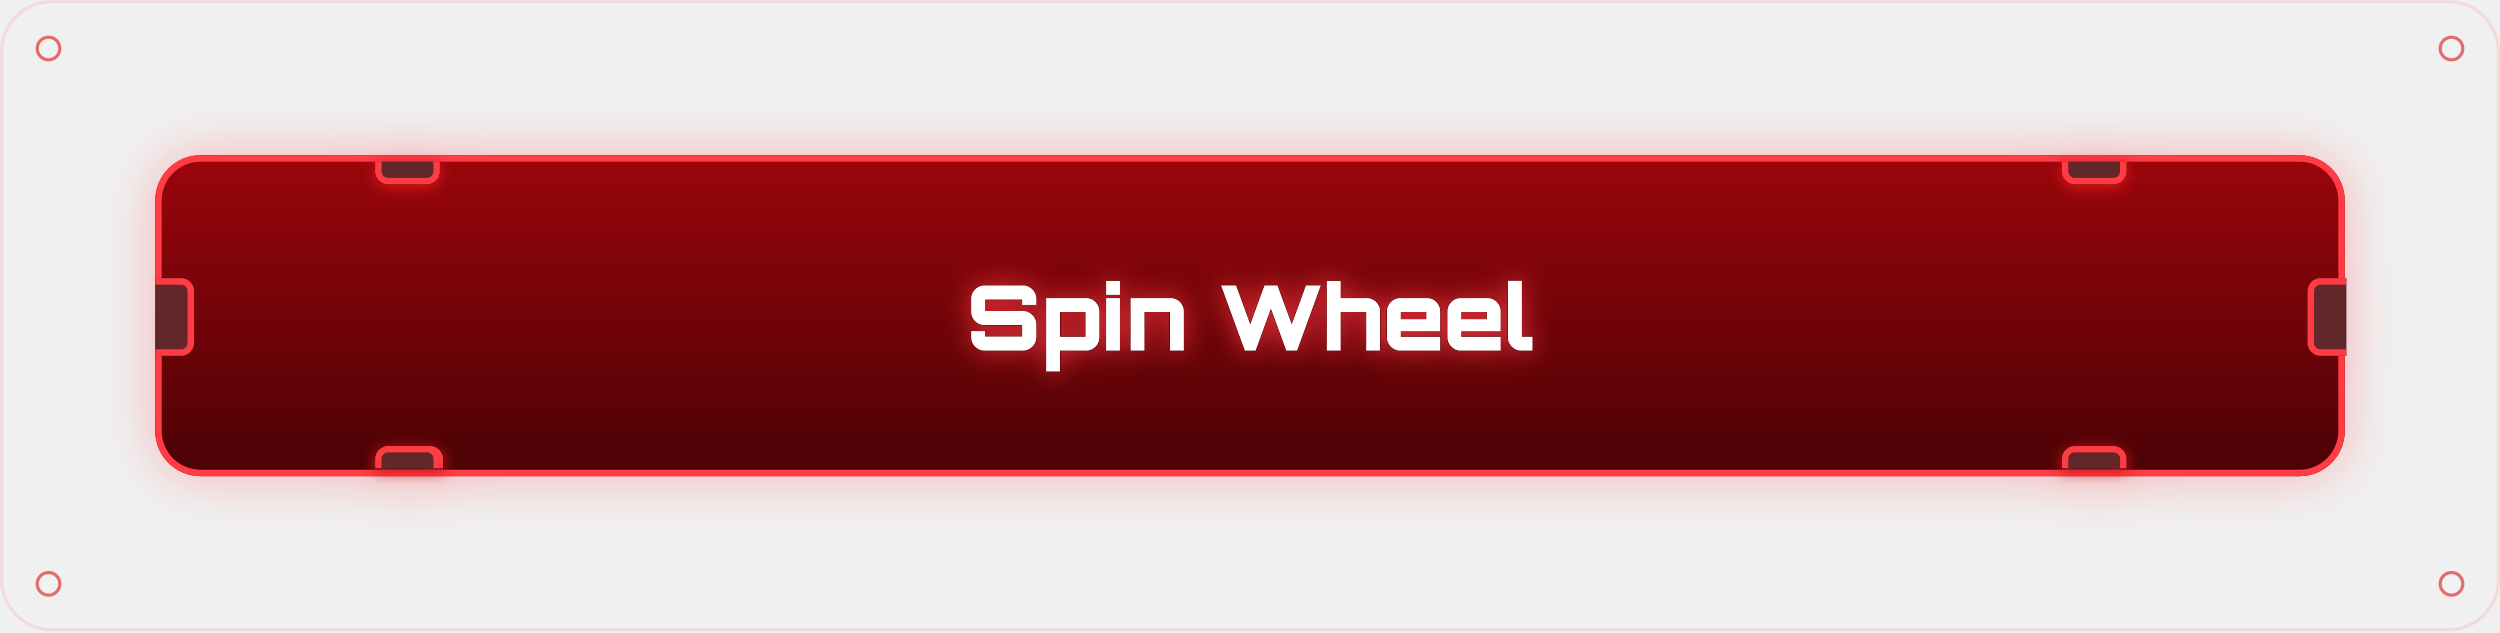
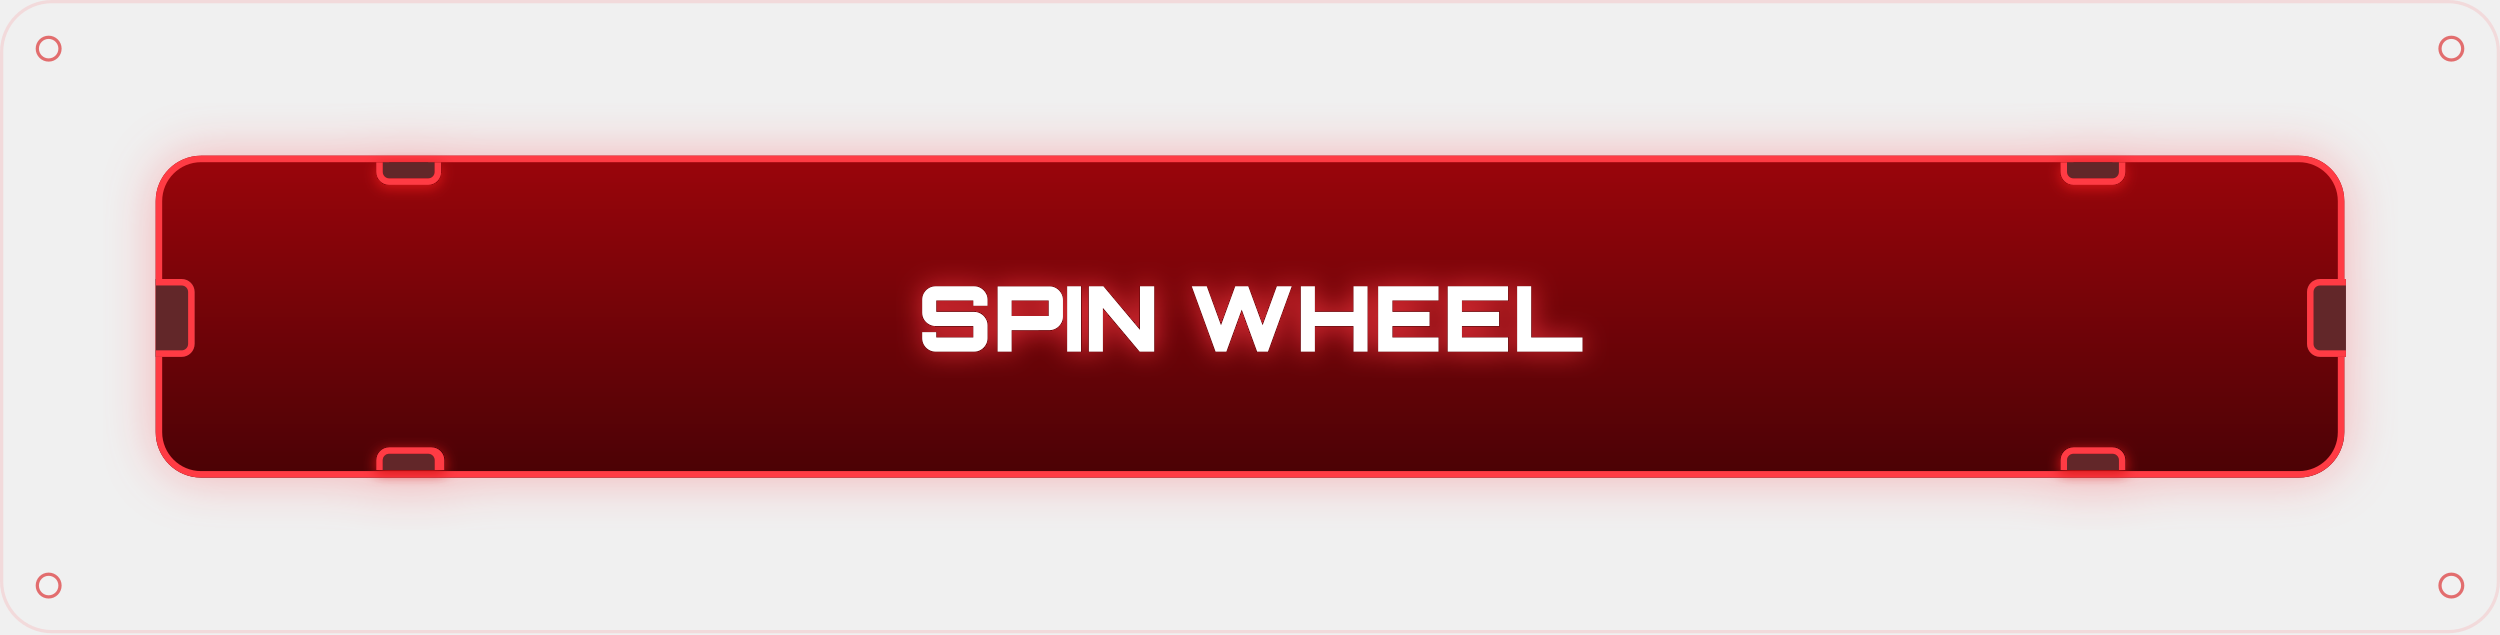
- <svg xmlns="http://www.w3.org/2000/svg" width="680" height="172" viewBox="0 0 680 172" fill="none">
-   <rect x="0.44" y="0.44" width="679.12" height="170.864" rx="13.635" stroke="#FF3B44" stroke-opacity="0.122" stroke-width="0.88" />
+ <svg xmlns="http://www.w3.org/2000/svg" width="678" height="172" viewBox="0 0 678 172" fill="none">
+   <rect x="0.44" y="0.44" width="677.12" height="170.864" rx="13.635" stroke="#FF3B44" stroke-opacity="0.122" stroke-width="0.88" />
  <rect x="10.556" y="10.556" width="5.278" height="5.278" rx="2.639" fill="white" fill-opacity="0.1" />
  <rect x="10.116" y="10.116" width="6.158" height="6.158" rx="3.079" stroke="#D81618" stroke-opacity="0.6" stroke-width="0.88" />
-   <rect x="664.166" y="10.556" width="5.278" height="5.278" rx="2.639" fill="white" fill-opacity="0.1" />
-   <rect x="663.726" y="10.116" width="6.158" height="6.158" rx="3.079" stroke="#D81618" stroke-opacity="0.6" stroke-width="0.88" />
+   <rect x="662.167" y="10.556" width="5.278" height="5.278" rx="2.639" fill="white" fill-opacity="0.1" />
+   <rect x="661.727" y="10.116" width="6.158" height="6.158" rx="3.079" stroke="#D81618" stroke-opacity="0.6" stroke-width="0.88" />
  <rect x="10.556" y="156.166" width="5.278" height="5.278" rx="2.639" fill="white" fill-opacity="0.1" />
  <rect x="10.116" y="155.726" width="6.158" height="6.158" rx="3.079" stroke="#D81618" stroke-opacity="0.6" stroke-width="0.88" />
-   <rect x="664.166" y="156.166" width="5.278" height="5.278" rx="2.639" fill="white" fill-opacity="0.1" />
-   <rect x="663.726" y="155.726" width="6.158" height="6.158" rx="3.079" stroke="#D81618" stroke-opacity="0.6" stroke-width="0.88" />
-   <g filter="url(#filter5_d_376_784)">
-     <rect x="42.223" y="42.223" width="595.554" height="87.297" rx="12.315" fill="url(#paint0_linear_376_784)" />
-     <rect x="43.103" y="43.103" width="593.794" height="85.538" rx="11.435" stroke="#FF3B44" stroke-width="1.759" />
-     <mask id="path-13-inside-1_376_784" fill="white">
-       <path d="M42.223 75.668H49.26C51.204 75.668 52.779 77.243 52.779 79.186V93.26C52.779 95.204 51.204 96.779 49.26 96.779H42.223V75.668Z" />
+   <rect x="662.166" y="156.166" width="5.278" height="5.278" rx="2.639" fill="white" fill-opacity="0.1" />
+   <rect x="661.726" y="155.726" width="6.158" height="6.158" rx="3.079" stroke="#D81618" stroke-opacity="0.6" stroke-width="0.88" />
+   <g filter="url(#filter5_d_439_1390)">
+     <rect x="42.223" y="42.223" width="593.554" height="87.297" rx="12.315" fill="url(#paint0_linear_439_1390)" />
+     <rect x="43.103" y="43.103" width="591.794" height="85.538" rx="11.435" stroke="#FF3B44" stroke-width="1.759" />
+     <mask id="path-13-inside-1_439_1390" fill="white">
+       <path d="M42.223 75.667H49.26C51.204 75.667 52.779 77.243 52.779 79.186V93.26C52.779 95.204 51.204 96.779 49.26 96.779H42.223V75.667Z" />
    </mask>
-     <path d="M42.223 75.668H49.26C51.204 75.668 52.779 77.243 52.779 79.186V93.26C52.779 95.204 51.204 96.779 49.26 96.779H42.223V75.668Z" fill="#622729" />
-     <path d="M42.223 73.908H49.26C52.175 73.908 54.538 76.271 54.538 79.186L51.02 79.186C51.02 78.214 50.232 77.427 49.26 77.427H42.223V73.908ZM54.538 93.26C54.538 96.175 52.175 98.538 49.26 98.538H42.223V95.02H49.26C50.232 95.02 51.02 94.232 51.02 93.26H54.538ZM51.02 93.26M42.223 96.779V75.668V96.779M49.26 73.908C52.175 73.908 54.538 76.271 54.538 79.186V93.26C54.538 96.175 52.175 98.538 49.26 98.538L49.26 95.02C50.232 95.02 51.02 94.232 51.02 93.26V79.186C51.02 78.214 50.232 77.427 49.26 77.427L49.26 73.908Z" fill="#FF3B44" mask="url(#path-13-inside-1_376_784)" />
-     <mask id="path-15-inside-2_376_784" fill="white">
-       <path d="M627.667 79.186C627.667 77.243 629.243 75.668 631.186 75.668H638.223V96.779H631.186C629.243 96.779 627.667 95.204 627.667 93.26V79.186Z" />
+     <path d="M42.223 75.667H49.26C51.204 75.667 52.779 77.243 52.779 79.186V93.26C52.779 95.204 51.204 96.779 49.26 96.779H42.223V75.667Z" fill="#622729" />
+     <path d="M42.223 73.908H49.26C52.175 73.908 54.538 76.271 54.538 79.186L51.02 79.186C51.02 78.214 50.232 77.427 49.26 77.427H42.223V73.908ZM54.538 93.26C54.538 96.175 52.175 98.538 49.26 98.538H42.223V95.019H49.26C50.232 95.019 51.02 94.232 51.02 93.26H54.538ZM51.02 93.26M42.223 96.779V75.667V96.779M49.26 73.908C52.175 73.908 54.538 76.271 54.538 79.186V93.26C54.538 96.175 52.175 98.538 49.26 98.538L49.26 95.019C50.232 95.019 51.02 94.232 51.02 93.26V79.186C51.02 78.214 50.232 77.427 49.26 77.427L49.26 73.908Z" fill="#FF3B44" mask="url(#path-13-inside-1_439_1390)" />
+     <mask id="path-15-inside-2_439_1390" fill="white">
+       <path d="M625.667 79.186C625.667 77.243 627.243 75.667 629.186 75.667H636.223V96.779H629.186C627.243 96.779 625.667 95.204 625.667 93.26V79.186Z" />
    </mask>
-     <path d="M627.667 79.186C627.667 77.243 629.243 75.668 631.186 75.668H638.223V96.779H631.186C629.243 96.779 627.667 95.204 627.667 93.26V79.186Z" fill="#622729" />
-     <path d="M625.908 79.186C625.908 76.271 628.271 73.908 631.186 73.908H638.223V77.427H631.186C630.214 77.427 629.427 78.214 629.427 79.186L625.908 79.186ZM638.223 98.538H631.186C628.271 98.538 625.908 96.175 625.908 93.26H629.427C629.427 94.232 630.214 95.02 631.186 95.02H638.223V98.538ZM631.186 98.538C628.271 98.538 625.908 96.175 625.908 93.26V79.186C625.908 76.271 628.271 73.908 631.186 73.908L631.186 77.427C630.214 77.427 629.427 78.214 629.427 79.186V93.26C629.427 94.232 630.214 95.02 631.186 95.02L631.186 98.538ZM631.186 95.02M638.223 75.668V96.779V75.668" fill="#FF3B44" mask="url(#path-15-inside-2_376_784)" />
-     <g filter="url(#filter6_d_376_784)">
-       <mask id="path-17-outside-3_376_784" maskUnits="userSpaceOnUse" x="101.799" y="43.982" width="18" height="7" fill="black">
-         <rect fill="white" x="101.799" y="43.982" width="18" height="7" />
-         <path d="M103.799 43.982H117.873V46.621C117.873 47.593 117.085 48.381 116.114 48.381H105.558C104.586 48.381 103.799 47.593 103.799 46.621V43.982Z" />
+     <path d="M625.667 79.186C625.667 77.243 627.243 75.667 629.186 75.667H636.223V96.779H629.186C627.243 96.779 625.667 95.204 625.667 93.26V79.186Z" fill="#622729" />
+     <path d="M623.908 79.186C623.908 76.271 626.271 73.908 629.186 73.908H636.223V77.427H629.186C628.214 77.427 627.427 78.214 627.427 79.186L623.908 79.186ZM636.223 98.538H629.186C626.271 98.538 623.908 96.175 623.908 93.26H627.427C627.427 94.232 628.214 95.019 629.186 95.019H636.223V98.538ZM629.186 98.538C626.271 98.538 623.908 96.175 623.908 93.26V79.186C623.908 76.271 626.271 73.908 629.186 73.908L629.186 77.427C628.214 77.427 627.427 78.214 627.427 79.186V93.26C627.427 94.232 628.214 95.019 629.186 95.019L629.186 98.538ZM629.186 95.019M636.223 75.667V96.779V75.667" fill="#FF3B44" mask="url(#path-15-inside-2_439_1390)" />
+     <g filter="url(#filter6_d_439_1390)">
+       <mask id="path-17-outside-3_439_1390" maskUnits="userSpaceOnUse" x="101.798" y="43.983" width="18" height="7" fill="black">
+         <rect fill="white" x="101.798" y="43.983" width="18" height="7" />
+         <path d="M103.798 43.983H117.873V46.622C117.873 47.593 117.085 48.381 116.113 48.381H105.558C104.586 48.381 103.798 47.593 103.798 46.622V43.983Z" />
      </mask>
-       <path d="M103.799 43.982H117.873V46.621C117.873 47.593 117.085 48.381 116.114 48.381H105.558C104.586 48.381 103.799 47.593 103.799 46.621V43.982Z" fill="#622729" />
-       <path d="M103.799 43.982H117.873H103.799M119.632 46.621C119.632 48.565 118.057 50.14 116.114 50.14H105.558C103.615 50.14 102.039 48.565 102.039 46.621H105.558H116.114H119.632ZM105.558 50.14C103.615 50.14 102.039 48.565 102.039 46.621V43.982H105.558V46.621V50.14ZM119.632 43.982V46.621C119.632 48.565 118.057 50.14 116.114 50.14V46.621V43.982H119.632Z" fill="#FF3B44" mask="url(#path-17-outside-3_376_784)" />
+       <path d="M103.798 43.983H117.873V46.622C117.873 47.593 117.085 48.381 116.113 48.381H105.558C104.586 48.381 103.798 47.593 103.798 46.622V43.983Z" fill="#622729" />
+       <path d="M103.798 43.983H117.873H103.798M119.632 46.622C119.632 48.565 118.057 50.141 116.113 50.141H105.558C103.614 50.141 102.039 48.565 102.039 46.622H105.558H116.113H119.632ZM105.558 50.141C103.614 50.141 102.039 48.565 102.039 46.622V43.983H105.558V46.622V50.141ZM119.632 43.983V46.622C119.632 48.565 118.057 50.141 116.113 50.141V46.622V43.983H119.632Z" fill="#FF3B44" mask="url(#path-17-outside-3_439_1390)" />
    </g>
-     <g filter="url(#filter7_d_376_784)">
-       <mask id="path-19-outside-4_376_784" maskUnits="userSpaceOnUse" x="560.573" y="43.982" width="18" height="7" fill="black">
-         <rect fill="white" x="560.573" y="43.982" width="18" height="7" />
-         <path d="M562.573 43.982H576.648V46.621C576.648 47.593 575.86 48.381 574.888 48.381H564.333C563.361 48.381 562.573 47.593 562.573 46.621V43.982Z" />
+     <g filter="url(#filter7_d_439_1390)">
+       <mask id="path-19-outside-4_439_1390" maskUnits="userSpaceOnUse" x="558.573" y="43.983" width="18" height="7" fill="black">
+         <rect fill="white" x="558.573" y="43.983" width="18" height="7" />
+         <path d="M560.573 43.983H574.648V46.622C574.648 47.593 573.86 48.381 572.888 48.381H562.333C561.361 48.381 560.573 47.593 560.573 46.622V43.983Z" />
      </mask>
-       <path d="M562.573 43.982H576.648V46.621C576.648 47.593 575.86 48.381 574.888 48.381H564.333C563.361 48.381 562.573 47.593 562.573 46.621V43.982Z" fill="#622729" />
-       <path d="M562.573 43.982H576.648H562.573M578.407 46.621C578.407 48.565 576.832 50.14 574.888 50.14H564.333C562.389 50.14 560.814 48.565 560.814 46.621H564.333H574.888H578.407ZM564.333 50.14C562.389 50.14 560.814 48.565 560.814 46.621V43.982H564.333V46.621V50.14ZM578.407 43.982V46.621C578.407 48.565 576.832 50.14 574.888 50.14V46.621V43.982H578.407Z" fill="#FF3B44" mask="url(#path-19-outside-4_376_784)" />
+       <path d="M560.573 43.983H574.648V46.622C574.648 47.593 573.86 48.381 572.888 48.381H562.333C561.361 48.381 560.573 47.593 560.573 46.622V43.983Z" fill="#622729" />
+       <path d="M560.573 43.983H574.648H560.573M576.407 46.622C576.407 48.565 574.832 50.141 572.888 50.141H562.333C560.389 50.141 558.814 48.565 558.814 46.622H562.333H572.888H576.407ZM562.333 50.141C560.389 50.141 558.814 48.565 558.814 46.622V43.983H562.333V46.622V50.141ZM576.407 43.983V46.622C576.407 48.565 574.832 50.141 572.888 50.141V46.622V43.983H576.407Z" fill="#FF3B44" mask="url(#path-19-outside-4_439_1390)" />
    </g>
-     <g filter="url(#filter8_d_376_784)">
-       <mask id="path-21-outside-5_376_784" maskUnits="userSpaceOnUse" x="101.799" y="120.464" width="19" height="7" fill="black">
-         <rect fill="white" x="101.799" y="120.464" width="19" height="7" />
-         <path d="M103.799 127.464H117.873V124.825C117.873 123.853 117.085 123.066 116.114 123.066H105.558C104.586 123.066 103.799 123.853 103.799 124.825V127.464Z" />
+     <g filter="url(#filter8_d_439_1390)">
+       <mask id="path-21-outside-5_439_1390" maskUnits="userSpaceOnUse" x="101.798" y="120.463" width="19" height="7" fill="black">
+         <rect fill="white" x="101.798" y="120.463" width="19" height="7" />
+         <path d="M103.798 127.463H117.873V124.824C117.873 123.853 117.085 123.065 116.113 123.065H105.558C104.586 123.065 103.798 123.853 103.798 124.824V127.463Z" />
      </mask>
-       <path d="M103.799 127.464H117.873V124.825C117.873 123.853 117.085 123.066 116.114 123.066H105.558C104.586 123.066 103.799 123.853 103.799 124.825V127.464Z" fill="#622729" />
-       <path d="M103.799 127.464H117.873H103.799M120.512 124.825C120.512 122.882 118.937 121.306 116.993 121.306H105.558C103.615 121.306 102.039 122.882 102.039 124.825H105.558H115.234H120.512ZM105.558 121.306C103.615 121.306 102.039 122.882 102.039 124.825V127.464H105.558V124.825V121.306ZM120.512 127.464V124.825C120.512 122.882 118.937 121.306 116.993 121.306L115.234 124.825V127.464H120.512Z" fill="#FF3B44" mask="url(#path-21-outside-5_376_784)" />
+       <path d="M103.798 127.463H117.873V124.824C117.873 123.853 117.085 123.065 116.113 123.065H105.558C104.586 123.065 103.798 123.853 103.798 124.824V127.463Z" fill="#622729" />
+       <path d="M103.798 127.463H117.873H103.798M120.512 124.824C120.512 122.881 118.936 121.306 116.993 121.306H105.558C103.614 121.306 102.039 122.881 102.039 124.824H105.558H115.234H120.512ZM105.558 121.306C103.614 121.306 102.039 122.881 102.039 124.824V127.463H105.558V124.824V121.306ZM120.512 127.463V124.824C120.512 122.881 118.936 121.306 116.993 121.306L115.234 124.824V127.463H120.512Z" fill="#FF3B44" mask="url(#path-21-outside-5_439_1390)" />
    </g>
-     <g filter="url(#filter9_d_376_784)">
-       <mask id="path-23-outside-6_376_784" maskUnits="userSpaceOnUse" x="560.573" y="120.464" width="18" height="7" fill="black">
-         <rect fill="white" x="560.573" y="120.464" width="18" height="7" />
-         <path d="M562.573 127.464H576.648V124.825C576.648 123.853 575.86 123.066 574.888 123.066H564.333C563.361 123.066 562.573 123.853 562.573 124.825V127.464Z" />
+     <g filter="url(#filter9_d_439_1390)">
+       <mask id="path-23-outside-6_439_1390" maskUnits="userSpaceOnUse" x="558.573" y="120.463" width="18" height="7" fill="black">
+         <rect fill="white" x="558.573" y="120.463" width="18" height="7" />
+         <path d="M560.573 127.463H574.648V124.824C574.648 123.853 573.86 123.065 572.888 123.065H562.333C561.361 123.065 560.573 123.853 560.573 124.824V127.463Z" />
      </mask>
-       <path d="M562.573 127.464H576.648V124.825C576.648 123.853 575.86 123.066 574.888 123.066H564.333C563.361 123.066 562.573 123.853 562.573 124.825V127.464Z" fill="#622729" />
-       <path d="M562.573 127.464H576.648H562.573M578.407 124.825C578.407 122.882 576.832 121.306 574.888 121.306H564.333C562.389 121.306 560.814 122.882 560.814 124.825H564.333H574.888H578.407ZM564.333 121.306C562.389 121.306 560.814 122.882 560.814 124.825V127.464H564.333V124.825V121.306ZM578.407 127.464V124.825C578.407 122.882 576.832 121.306 574.888 121.306V124.825V127.464H578.407Z" fill="#FF3B44" mask="url(#path-23-outside-6_376_784)" />
+       <path d="M560.573 127.463H574.648V124.824C574.648 123.853 573.86 123.065 572.888 123.065H562.333C561.361 123.065 560.573 123.853 560.573 124.824V127.463Z" fill="#622729" />
+       <path d="M560.573 127.463H574.648H560.573M576.407 124.824C576.407 122.881 574.832 121.306 572.888 121.306H562.333C560.389 121.306 558.814 122.881 558.814 124.824H562.333H572.888H576.407ZM562.333 121.306C560.389 121.306 558.814 122.881 558.814 124.824V127.463H562.333V124.824V121.306ZM576.407 127.463V124.824C576.407 122.881 574.832 121.306 572.888 121.306V124.824V127.463H576.407Z" fill="#FF3B44" mask="url(#path-23-outside-6_439_1390)" />
    </g>
-     <g filter="url(#filter10_d_376_784)">
-       <path d="M267.802 95.372C267.145 95.372 266.537 95.208 265.979 94.879C265.421 94.551 264.977 94.108 264.649 93.549C264.321 92.991 264.156 92.384 264.156 91.727V90.077H267.974V91.53H278.023V88.426H267.802C267.145 88.426 266.537 88.262 265.979 87.934C265.421 87.605 264.977 87.17 264.649 86.628C264.321 86.07 264.156 85.454 264.156 84.781V81.284C264.156 80.61 264.321 80.003 264.649 79.461C264.977 78.903 265.421 78.459 265.979 78.131C266.537 77.802 267.145 77.638 267.802 77.638H278.245C278.902 77.638 279.501 77.802 280.043 78.131C280.601 78.459 281.044 78.903 281.373 79.461C281.718 80.003 281.89 80.61 281.89 81.284V82.934H278.023V81.481H267.974V84.584H278.245C278.902 84.584 279.501 84.748 280.043 85.077C280.601 85.405 281.044 85.848 281.373 86.407C281.718 86.949 281.89 87.556 281.89 88.229V91.727C281.89 92.384 281.718 92.991 281.373 93.549C281.044 94.108 280.601 94.551 280.043 94.879C279.501 95.208 278.902 95.372 278.245 95.372H267.802ZM284.553 101.037V81.087H295.464C296.121 81.087 296.72 81.251 297.262 81.579C297.804 81.908 298.231 82.343 298.543 82.885C298.871 83.426 299.036 84.018 299.036 84.658V91.801C299.036 92.441 298.871 93.032 298.543 93.574C298.231 94.116 297.804 94.551 297.262 94.879C296.72 95.208 296.121 95.372 295.464 95.372H288.322V101.037H284.553ZM288.322 91.604H295.267V84.855H288.322V91.604ZM300.86 95.372V81.087H304.628V95.372H300.86ZM300.86 80.2V76.407H304.628V80.2H300.86ZM307.524 95.372V81.087H318.435C319.092 81.087 319.691 81.251 320.233 81.579C320.775 81.908 321.202 82.343 321.514 82.885C321.842 83.426 322.006 84.018 322.006 84.658V95.372H318.238V84.855H311.292V95.372H307.524ZM338.596 95.372L332.143 77.638H336.207L340.074 88.205L343.941 77.638H347.463L351.354 88.205L355.221 77.638H359.261L352.808 95.372H349.877L345.689 83.968L341.527 95.372H338.596ZM360.897 95.372V76.407H364.665V81.087H371.808C372.449 81.087 373.04 81.251 373.582 81.579C374.123 81.908 374.559 82.343 374.887 82.885C375.215 83.426 375.38 84.018 375.38 84.658V95.372H371.611V84.855H364.665V95.372H360.897ZM380.823 95.372C380.182 95.372 379.591 95.208 379.049 94.879C378.507 94.551 378.072 94.116 377.744 93.574C377.416 93.032 377.251 92.441 377.251 91.801V84.658C377.251 84.018 377.416 83.426 377.744 82.885C378.072 82.343 378.507 81.908 379.049 81.579C379.591 81.251 380.182 81.087 380.823 81.087H388.162C388.819 81.087 389.419 81.251 389.96 81.579C390.502 81.908 390.929 82.343 391.241 82.885C391.57 83.426 391.734 84.018 391.734 84.658V90.126H381.02V91.604H391.734V95.372H380.823ZM381.02 86.825H387.965V84.855H381.02V86.825ZM397.275 95.372C396.634 95.372 396.043 95.208 395.501 94.879C394.96 94.551 394.525 94.116 394.196 93.574C393.868 93.032 393.703 92.441 393.703 91.801V84.658C393.703 84.018 393.868 83.426 394.196 82.885C394.525 82.343 394.96 81.908 395.501 81.579C396.043 81.251 396.634 81.087 397.275 81.087H404.615C405.271 81.087 405.871 81.251 406.413 81.579C406.955 81.908 407.381 82.343 407.693 82.885C408.022 83.426 408.186 84.018 408.186 84.658V90.126H397.472V91.604H408.186V95.372H397.275ZM397.472 86.825H404.418V84.855H397.472V86.825ZM413.728 95.372C413.087 95.372 412.496 95.208 411.954 94.879C411.412 94.551 410.977 94.116 410.649 93.574C410.32 93.032 410.156 92.441 410.156 91.801V76.382H413.949V91.604H416.831V95.372H413.728Z" fill="white" />
+     <g filter="url(#filter10_d_439_1390)">
+       <path d="M253.741 95.372C253.084 95.372 252.476 95.208 251.918 94.879C251.36 94.551 250.917 94.108 250.588 93.549C250.26 92.991 250.096 92.383 250.096 91.727V90.076H253.913V91.529H263.962V88.426H253.741C253.084 88.426 252.476 88.262 251.918 87.933C251.36 87.605 250.917 87.17 250.588 86.628C250.26 86.07 250.096 85.454 250.096 84.781V81.283C250.096 80.61 250.26 80.003 250.588 79.461C250.917 78.903 251.36 78.459 251.918 78.131C252.476 77.802 253.084 77.638 253.741 77.638H264.184C264.841 77.638 265.44 77.802 265.982 78.131C266.54 78.459 266.984 78.903 267.312 79.461C267.657 80.003 267.829 80.61 267.829 81.283V82.934H263.962V81.48H253.913V84.584H264.184C264.841 84.584 265.44 84.748 265.982 85.076C266.54 85.405 266.984 85.848 267.312 86.406C267.657 86.948 267.829 87.556 267.829 88.229V91.727C267.829 92.383 267.657 92.991 267.312 93.549C266.984 94.108 266.54 94.551 265.982 94.879C265.44 95.208 264.841 95.372 264.184 95.372H253.741ZM270.542 95.372V77.663H284.606C285.279 77.663 285.886 77.827 286.428 78.155C286.986 78.484 287.43 78.927 287.758 79.485C288.103 80.044 288.275 80.651 288.275 81.308V85.889C288.275 86.546 288.103 87.154 287.758 87.712C287.43 88.27 286.986 88.713 286.428 89.042C285.886 89.37 285.279 89.534 284.606 89.534L274.359 89.559V95.372H270.542ZM274.359 85.692H284.408V81.48H274.359V85.692ZM289.409 95.372V77.638H293.177V95.372H289.409ZM295.292 95.372V77.638H299.233L309.159 89.461V77.638H313.026V95.372H309.085L299.11 83.5V95.372H295.292ZM329.659 95.372L323.205 77.638H327.269L331.136 88.204L335.003 77.638H338.525L342.417 88.204L346.284 77.638H350.323L343.87 95.372H340.939L336.752 83.968L332.59 95.372H329.659ZM352.779 95.372V77.638H356.597V84.584H367.065V77.638H370.882V95.372H367.065V88.426H356.597V95.372H352.779ZM373.754 95.372V77.638H390.133V81.48H377.621V84.584H387.695V88.426H377.621V91.529H390.133V95.372H373.754ZM392.611 95.372V77.638H408.99V81.48H396.478V84.584H406.552V88.426H396.478V91.529H408.99V95.372H392.611ZM411.444 95.372V77.614H415.262V91.529H429.178V95.372H411.444Z" fill="white" />
    </g>
  </g>
  <defs>
-     <filter id="filter5_d_376_784" x="28.149" y="28.149" width="624.149" height="115.446" filterUnits="userSpaceOnUse" color-interpolation-filters="sRGB">
+     <filter id="filter5_d_439_1390" x="28.149" y="28.149" width="622.149" height="115.446" filterUnits="userSpaceOnUse" color-interpolation-filters="sRGB">
      <feFlood flood-opacity="0" result="BackgroundImageFix" />
      <feColorMatrix in="SourceAlpha" type="matrix" values="0 0 0 0 0 0 0 0 0 0 0 0 0 0 0 0 0 0 127 0" result="hardAlpha" />
      <feOffset />
      <feGaussianBlur stdDeviation="7.037" />
      <feColorMatrix type="matrix" values="0 0 0 0 1 0 0 0 0 0.231 0 0 0 0 0.267 0 0 0 0.333 0" />
-       <feBlend mode="normal" in2="BackgroundImageFix" result="effect1_dropShadow_376_784" />
-       <feBlend mode="normal" in="SourceGraphic" in2="effect1_dropShadow_376_784" result="shape" />
+       <feBlend mode="normal" in2="BackgroundImageFix" result="effect1_dropShadow_439_1390" />
+       <feBlend mode="normal" in="SourceGraphic" in2="effect1_dropShadow_439_1390" result="shape" />
    </filter>
-     <filter id="filter6_d_376_784" x="98.521" y="41.343" width="24.63" height="13.195" filterUnits="userSpaceOnUse" color-interpolation-filters="sRGB">
+     <filter id="filter6_d_439_1390" x="98.52" y="41.344" width="24.63" height="13.195" filterUnits="userSpaceOnUse" color-interpolation-filters="sRGB">
      <feFlood flood-opacity="0" result="BackgroundImageFix" />
      <feColorMatrix in="SourceAlpha" type="matrix" values="0 0 0 0 0 0 0 0 0 0 0 0 0 0 0 0 0 0 127 0" result="hardAlpha" />
      <feOffset dy="0.88" />
      <feGaussianBlur stdDeviation="1.759" />
      <feComposite in2="hardAlpha" operator="out" />
      <feColorMatrix type="matrix" values="0 0 0 0 0.847 0 0 0 0 0.086 0 0 0 0 0.094 0 0 0 1 0" />
-       <feBlend mode="normal" in2="BackgroundImageFix" result="effect1_dropShadow_376_784" />
-       <feBlend mode="normal" in="SourceGraphic" in2="effect1_dropShadow_376_784" result="shape" />
+       <feBlend mode="normal" in2="BackgroundImageFix" result="effect1_dropShadow_439_1390" />
+       <feBlend mode="normal" in="SourceGraphic" in2="effect1_dropShadow_439_1390" result="shape" />
    </filter>
-     <filter id="filter7_d_376_784" x="557.295" y="41.343" width="24.63" height="13.195" filterUnits="userSpaceOnUse" color-interpolation-filters="sRGB">
+     <filter id="filter7_d_439_1390" x="555.295" y="41.344" width="24.63" height="13.195" filterUnits="userSpaceOnUse" color-interpolation-filters="sRGB">
      <feFlood flood-opacity="0" result="BackgroundImageFix" />
      <feColorMatrix in="SourceAlpha" type="matrix" values="0 0 0 0 0 0 0 0 0 0 0 0 0 0 0 0 0 0 127 0" result="hardAlpha" />
      <feOffset dy="0.88" />
      <feGaussianBlur stdDeviation="1.759" />
      <feComposite in2="hardAlpha" operator="out" />
      <feColorMatrix type="matrix" values="0 0 0 0 0.847 0 0 0 0 0.086 0 0 0 0 0.094 0 0 0 1 0" />
-       <feBlend mode="normal" in2="BackgroundImageFix" result="effect1_dropShadow_376_784" />
-       <feBlend mode="normal" in="SourceGraphic" in2="effect1_dropShadow_376_784" result="shape" />
+       <feBlend mode="normal" in2="BackgroundImageFix" result="effect1_dropShadow_439_1390" />
+       <feBlend mode="normal" in="SourceGraphic" in2="effect1_dropShadow_439_1390" result="shape" />
    </filter>
-     <filter id="filter8_d_376_784" x="98.521" y="118.668" width="25.51" height="13.194" filterUnits="userSpaceOnUse" color-interpolation-filters="sRGB">
+     <filter id="filter8_d_439_1390" x="98.52" y="118.667" width="25.51" height="13.195" filterUnits="userSpaceOnUse" color-interpolation-filters="sRGB">
      <feFlood flood-opacity="0" result="BackgroundImageFix" />
      <feColorMatrix in="SourceAlpha" type="matrix" values="0 0 0 0 0 0 0 0 0 0 0 0 0 0 0 0 0 0 127 0" result="hardAlpha" />
      <feOffset dy="0.88" />
      <feGaussianBlur stdDeviation="1.759" />
      <feComposite in2="hardAlpha" operator="out" />
      <feColorMatrix type="matrix" values="0 0 0 0 0.847 0 0 0 0 0.086 0 0 0 0 0.094 0 0 0 1 0" />
-       <feBlend mode="normal" in2="BackgroundImageFix" result="effect1_dropShadow_376_784" />
-       <feBlend mode="normal" in="SourceGraphic" in2="effect1_dropShadow_376_784" result="shape" />
+       <feBlend mode="normal" in2="BackgroundImageFix" result="effect1_dropShadow_439_1390" />
+       <feBlend mode="normal" in="SourceGraphic" in2="effect1_dropShadow_439_1390" result="shape" />
    </filter>
-     <filter id="filter9_d_376_784" x="557.295" y="118.668" width="24.63" height="13.194" filterUnits="userSpaceOnUse" color-interpolation-filters="sRGB">
+     <filter id="filter9_d_439_1390" x="555.295" y="118.667" width="24.63" height="13.195" filterUnits="userSpaceOnUse" color-interpolation-filters="sRGB">
      <feFlood flood-opacity="0" result="BackgroundImageFix" />
      <feColorMatrix in="SourceAlpha" type="matrix" values="0 0 0 0 0 0 0 0 0 0 0 0 0 0 0 0 0 0 127 0" result="hardAlpha" />
      <feOffset dy="0.88" />
      <feGaussianBlur stdDeviation="1.759" />
      <feComposite in2="hardAlpha" operator="out" />
      <feColorMatrix type="matrix" values="0 0 0 0 0.847 0 0 0 0 0.086 0 0 0 0 0.094 0 0 0 1 0" />
-       <feBlend mode="normal" in2="BackgroundImageFix" result="effect1_dropShadow_376_784" />
-       <feBlend mode="normal" in="SourceGraphic" in2="effect1_dropShadow_376_784" result="shape" />
+       <feBlend mode="normal" in2="BackgroundImageFix" result="effect1_dropShadow_439_1390" />
+       <feBlend mode="normal" in="SourceGraphic" in2="effect1_dropShadow_439_1390" result="shape" />
    </filter>
-     <filter id="filter10_d_376_784" x="257.119" y="69.345" width="166.749" height="38.729" filterUnits="userSpaceOnUse" color-interpolation-filters="sRGB">
+     <filter id="filter10_d_439_1390" x="243.059" y="70.576" width="193.156" height="31.833" filterUnits="userSpaceOnUse" color-interpolation-filters="sRGB">
      <feFlood flood-opacity="0" result="BackgroundImageFix" />
      <feColorMatrix in="SourceAlpha" type="matrix" values="0 0 0 0 0 0 0 0 0 0 0 0 0 0 0 0 0 0 127 0" result="hardAlpha" />
      <feOffset />
      <feGaussianBlur stdDeviation="3.519" />
      <feComposite in2="hardAlpha" operator="out" />
      <feColorMatrix type="matrix" values="0 0 0 0 1 0 0 0 0 0.231 0 0 0 0 0.267 0 0 0 0.8 0" />
-       <feBlend mode="normal" in2="BackgroundImageFix" result="effect1_dropShadow_376_784" />
-       <feBlend mode="normal" in="SourceGraphic" in2="effect1_dropShadow_376_784" result="shape" />
+       <feBlend mode="normal" in2="BackgroundImageFix" result="effect1_dropShadow_439_1390" />
+       <feBlend mode="normal" in="SourceGraphic" in2="effect1_dropShadow_439_1390" result="shape" />
    </filter>
-     <linearGradient id="paint0_linear_376_784" x1="340" y1="42.223" x2="340" y2="129.521" gradientUnits="userSpaceOnUse">
+     <linearGradient id="paint0_linear_439_1390" x1="339" y1="42.223" x2="339" y2="129.521" gradientUnits="userSpaceOnUse">
      <stop stop-color="#9B050B" />
      <stop offset="1" stop-color="#4A0205" />
    </linearGradient>
  </defs>
</svg>
